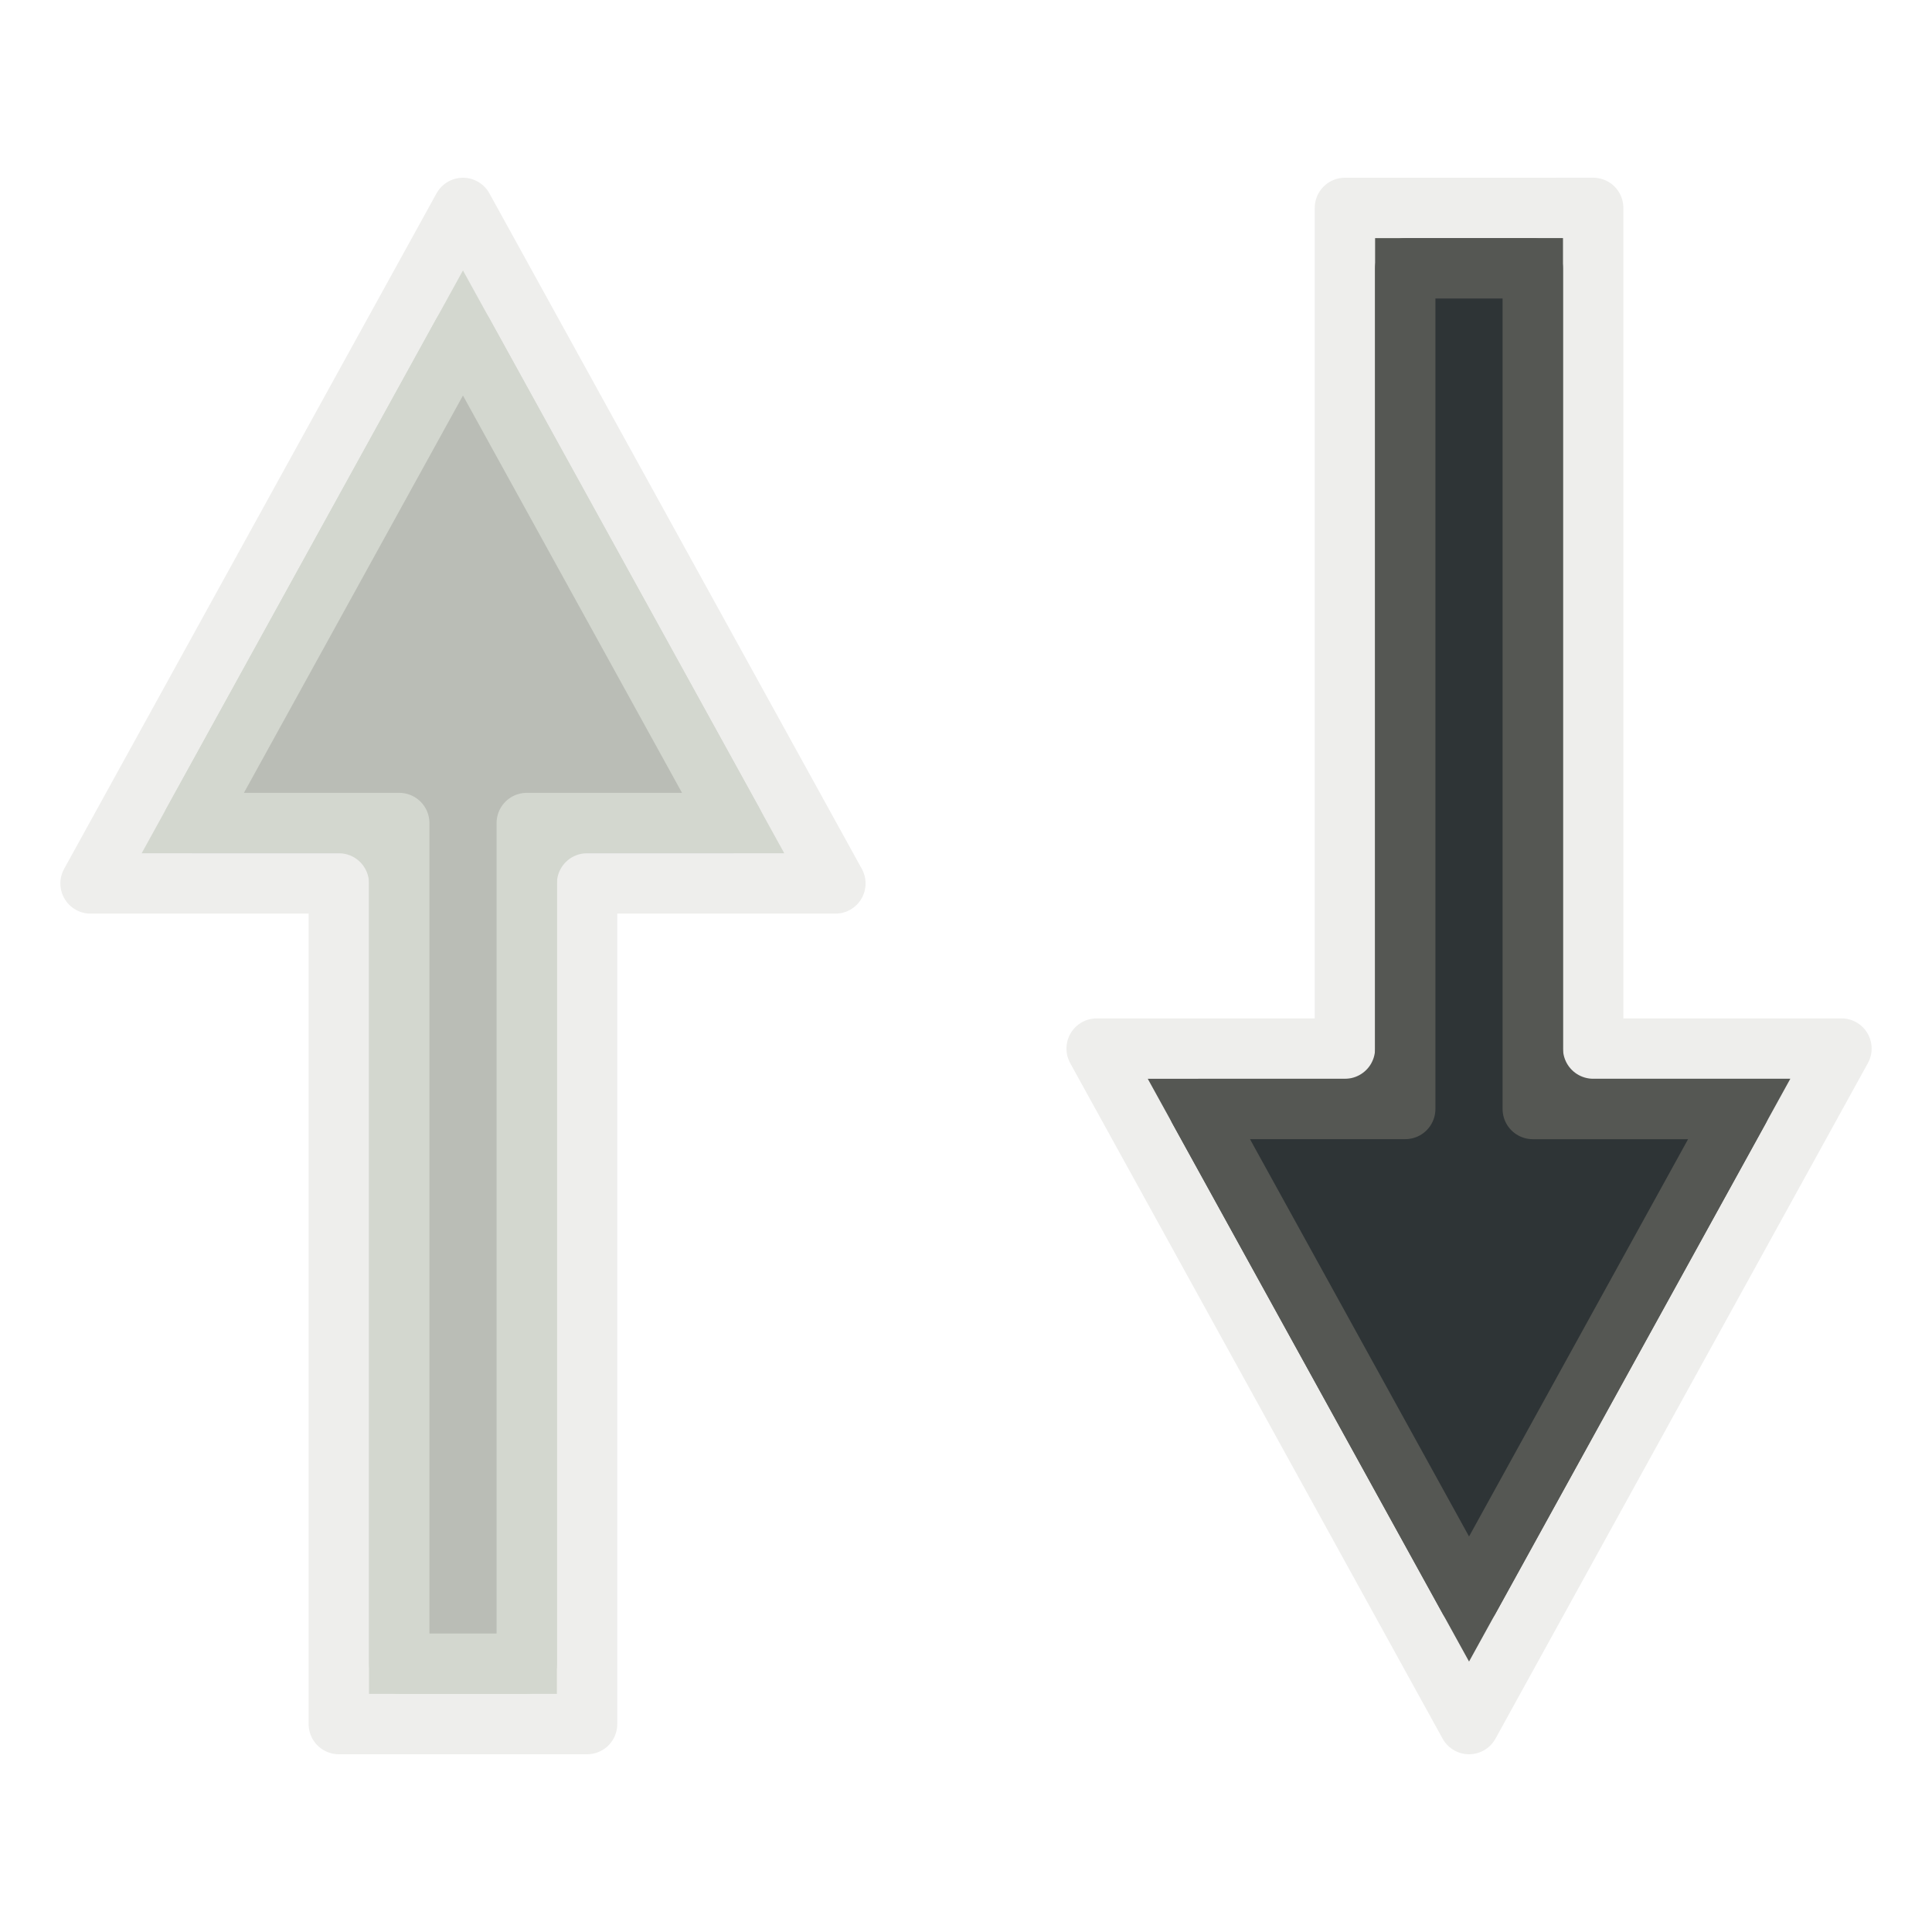
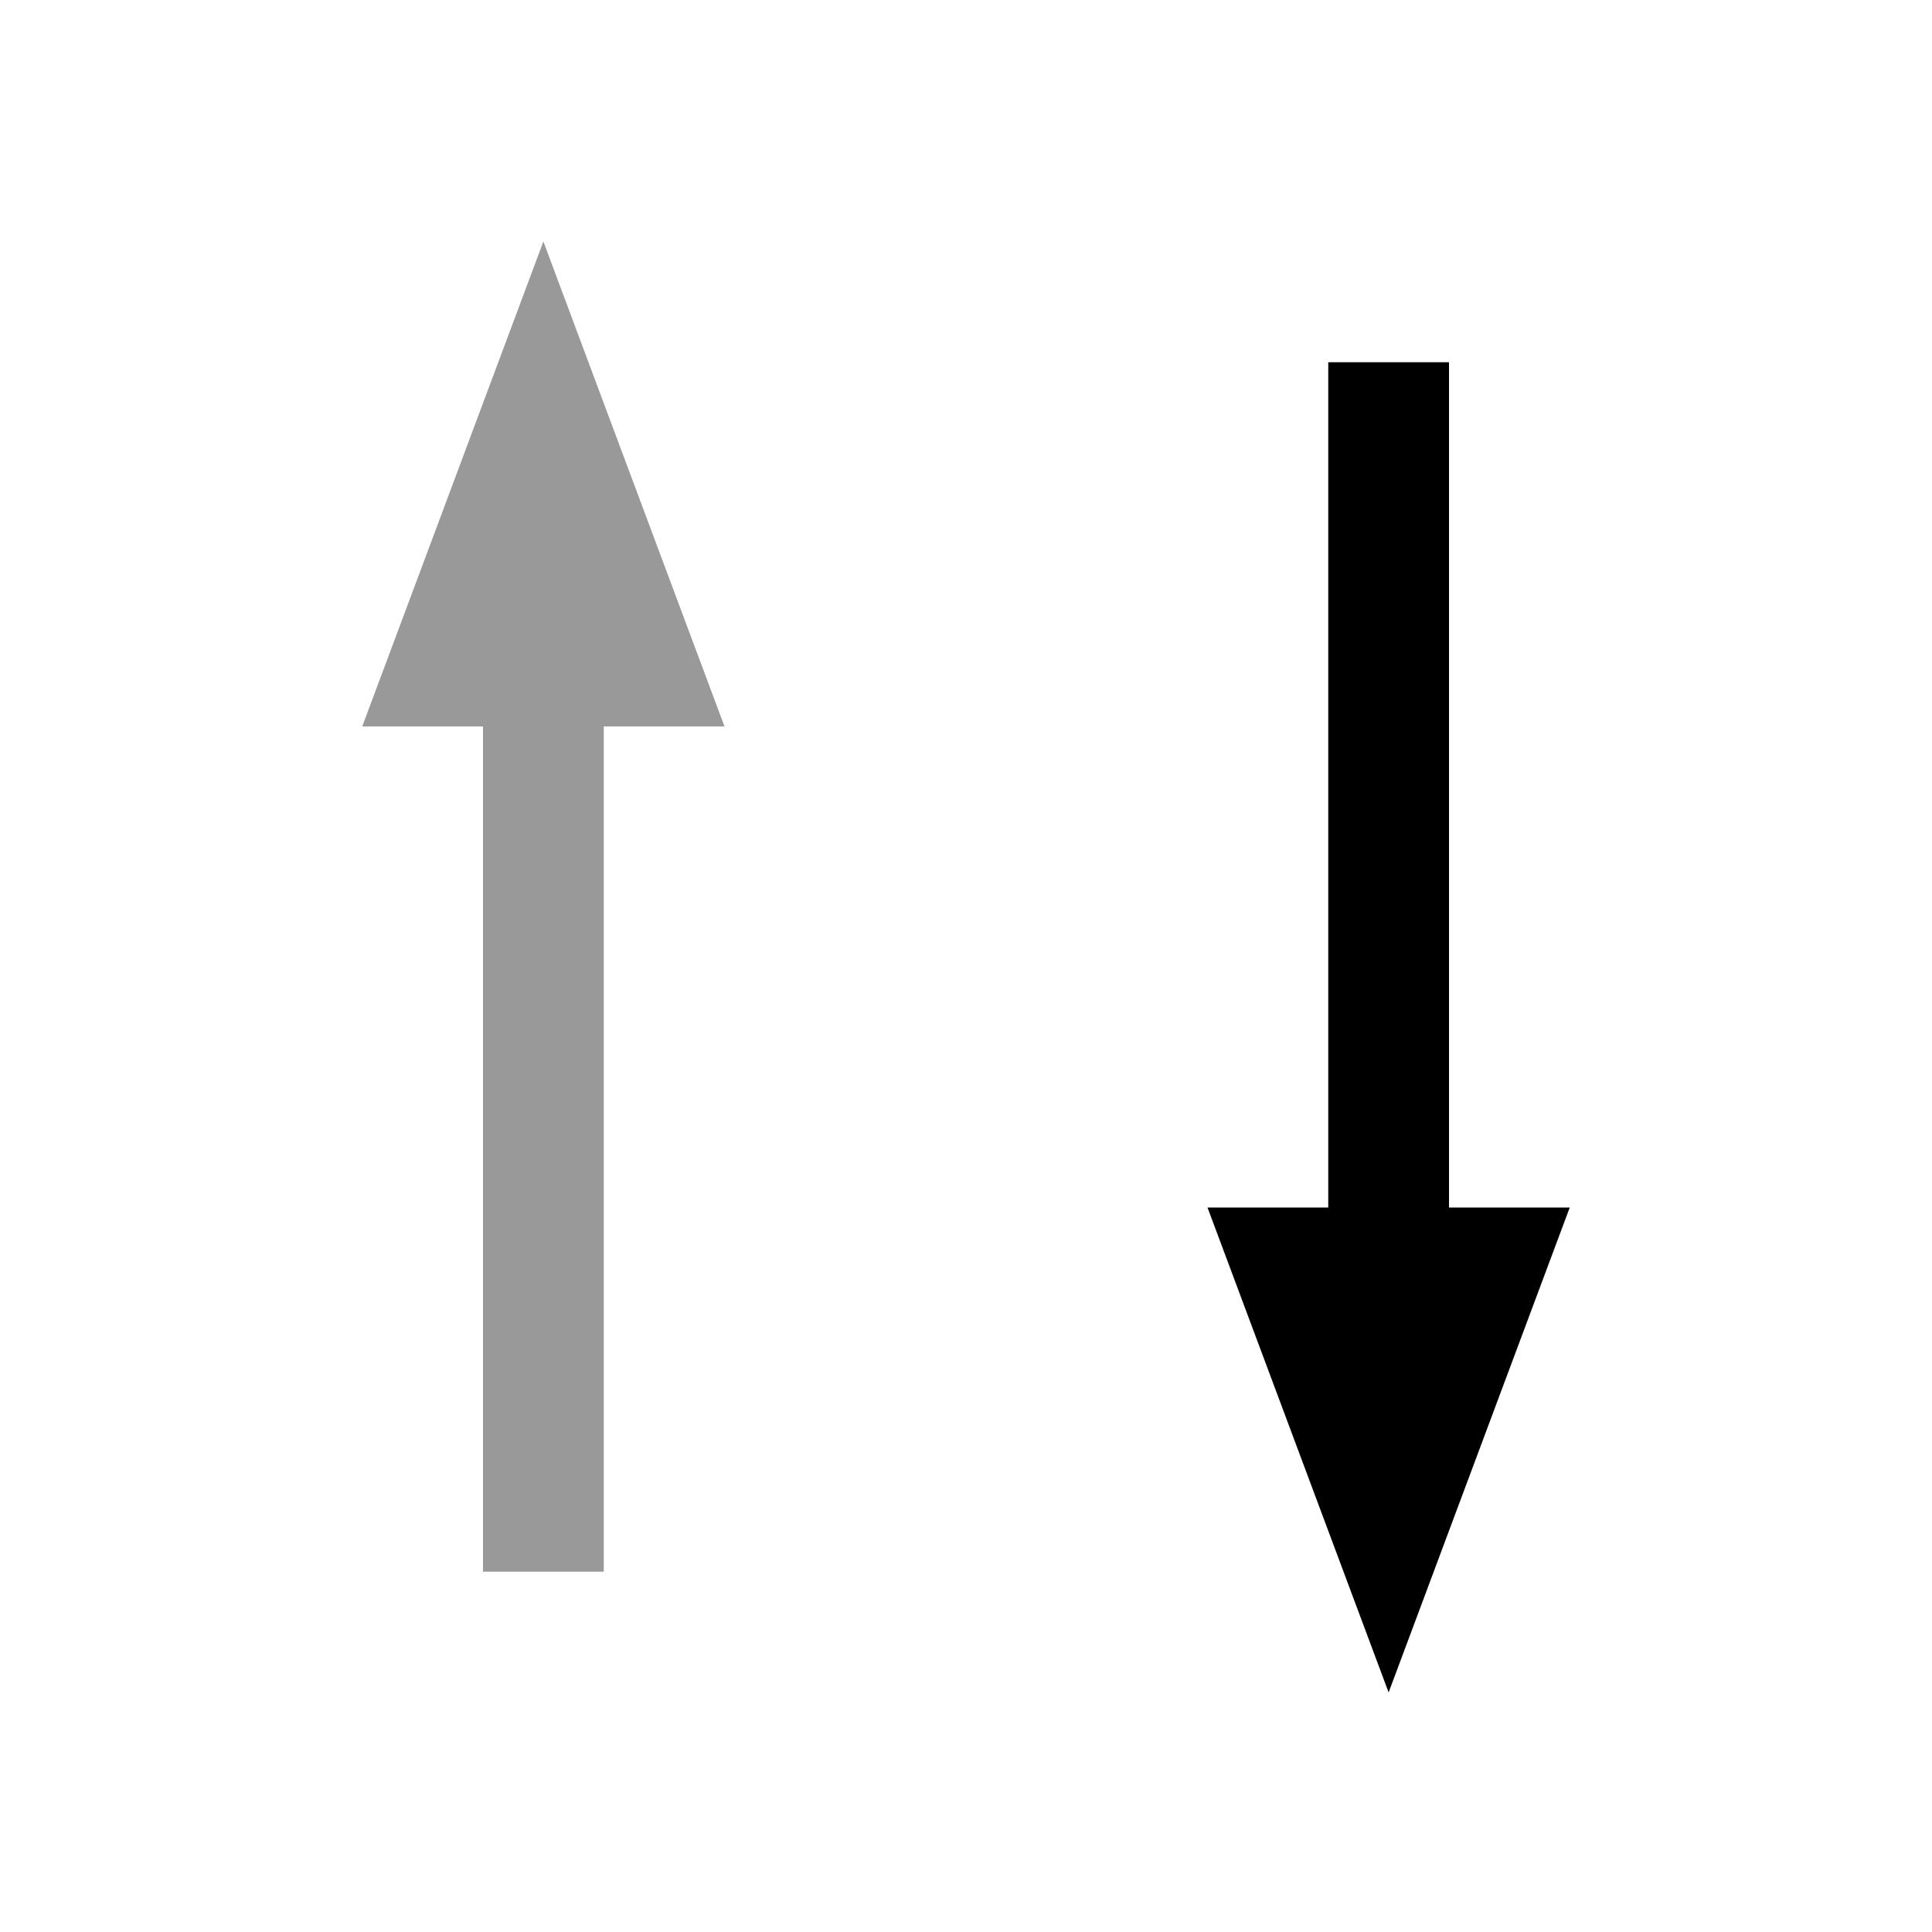
- <svg xmlns="http://www.w3.org/2000/svg" width="64" height="64" id="svg2869" version="1.1" viewBox="0 0 64 64">
-   <defs id="defs2871">
-     <linearGradient id="linearGradient5">
-       <stop style="stop-color:#ef2929;stop-opacity:1;" offset="0" id="stop19" />
-       <stop style="stop-color:#ef2929;stop-opacity:0;" offset="1" id="stop20" />
-     </linearGradient>
-     <linearGradient id="swatch18">
-       <stop style="stop-color:#ef2929;stop-opacity:1;" offset="0" id="stop18" />
-     </linearGradient>
-     <linearGradient id="swatch15">
-       <stop style="stop-color:#3d0000;stop-opacity:1;" offset="0" id="stop15" />
-     </linearGradient>
-     <linearGradient id="linearGradient5-1">
-       <stop style="stop-color:#ef2929;stop-opacity:1;" offset="0" id="stop5" />
-       <stop style="stop-color:#ef2929;stop-opacity:0;" offset="1" id="stop6" />
-     </linearGradient>
-     <linearGradient id="linearGradient3836-9">
-       <stop style="stop-color:#a40000;stop-opacity:1" offset="0" id="stop3838-8" />
-       <stop style="stop-color:#ef2929;stop-opacity:1" offset="1" id="stop3840-1" />
-     </linearGradient>
+ <svg xmlns="http://www.w3.org/2000/svg" width="16" height="16" viewBox="0 0 16 16" version="1.1" id="svg1">
+   <defs id="defs1">
+     <filter style="color-interpolation-filters:sRGB;" id="filter2" x="-0.2" y="-0.2" width="1.4" height="1.4">
+       <feGaussianBlur stdDeviation="1 1" result="blur" id="feGaussianBlur2" />
+     </filter>
  </defs>
-   <g id="layer3" style="display:inline">
-     <g id="g4" transform="matrix(1,0,0,-1,0,64)">
-       <path d="M 11.224,6.888 V 34.735 H 3 L 15.336,57.112 27.673,34.735 H 19.448 V 6.888 Z" style="fill:#d3d7cf;fill-opacity:1;fill-rule:evenodd;stroke:#eeeeec;stroke-width:2;stroke-linecap:round;stroke-linejoin:round;stroke-miterlimit:100;stroke-dasharray:none;stroke-dashoffset:3.45" id="path1" />
-       <path d="m 44.552,57.112 v -27.848 h -8.224 L 48.664,6.888 61,29.265 H 52.776 v 27.848 z" style="fill:#555753;fill-opacity:1;fill-rule:evenodd;stroke:#eeeeec;stroke-width:2;stroke-linecap:round;stroke-linejoin:round;stroke-miterlimit:100;stroke-dasharray:none;stroke-dashoffset:3.45" id="path2" />
-       <path d="m 13.225,8.889 h 4.225 V 36.736 h 6.836 L 15.336,52.969 6.387,36.736 h 6.838 z" style="fill:#babdb6;fill-opacity:1;fill-rule:evenodd;stroke:#d3d7cf;stroke-width:2;stroke-linecap:round;stroke-linejoin:round;stroke-miterlimit:100;stroke-dasharray:none;stroke-dashoffset:3.45" id="path3" />
-       <path d="m 48.664,11.031 8.949,16.232 h -6.838 v 27.848 h -4.225 V 27.264 h -6.836 z" style="fill:#2e3436;fill-opacity:1;fill-rule:evenodd;stroke:#555753;stroke-width:2;stroke-linecap:round;stroke-linejoin:round;stroke-miterlimit:100;stroke-dasharray:none;stroke-dashoffset:3.45" id="path4" />
-     </g>
+   <g id="layer1">
+     <path d="m 11,3 v 7 H 10 L 11.5,14.016 13,10 H 12 V 3 Z" style="fill-rule:evenodd;stroke-width:0.48;stroke-linecap:square;stroke-miterlimit:100;stroke-dashoffset:3.45" id="path4" />
+     <path d="m 5,13.016 v -7 H 6 L 4.5,2 3,6.016 h 1 v 7 z" style="fill-rule:evenodd;stroke-width:0.48;stroke-linecap:square;stroke-miterlimit:100;stroke-dashoffset:3.45;fill:#999999;fill-opacity:1" id="path4-0" />
  </g>
</svg>
